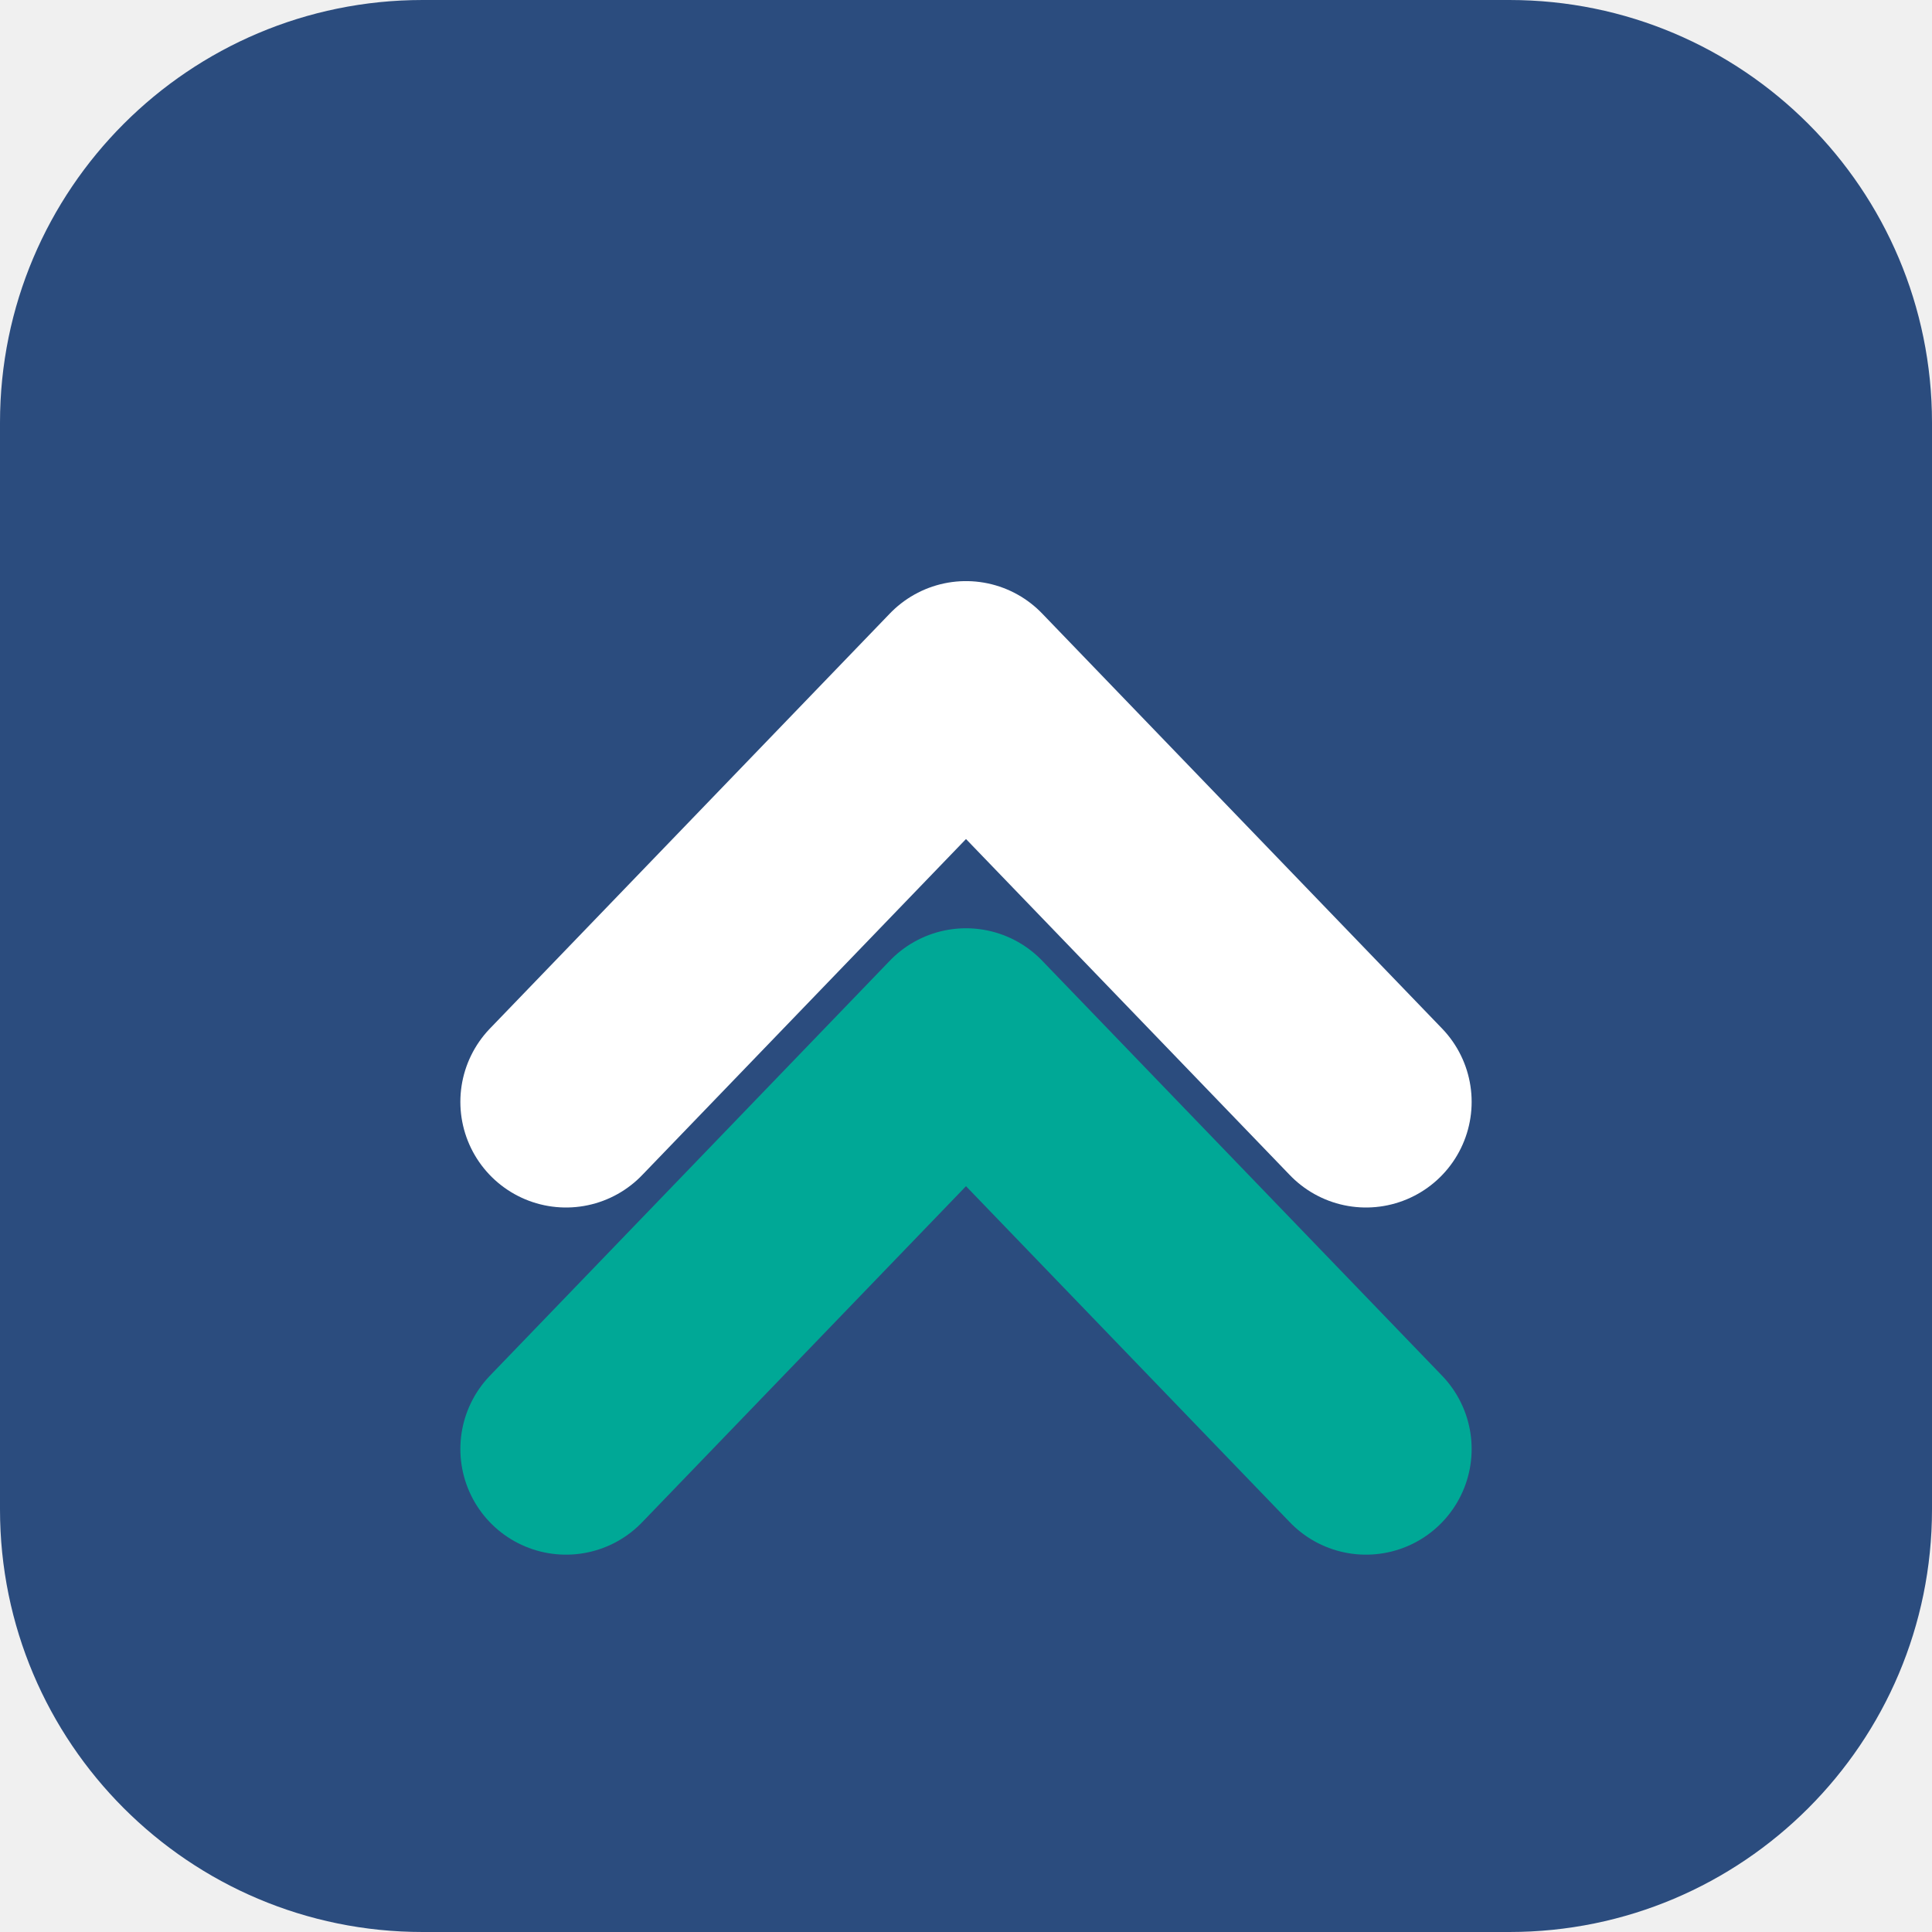
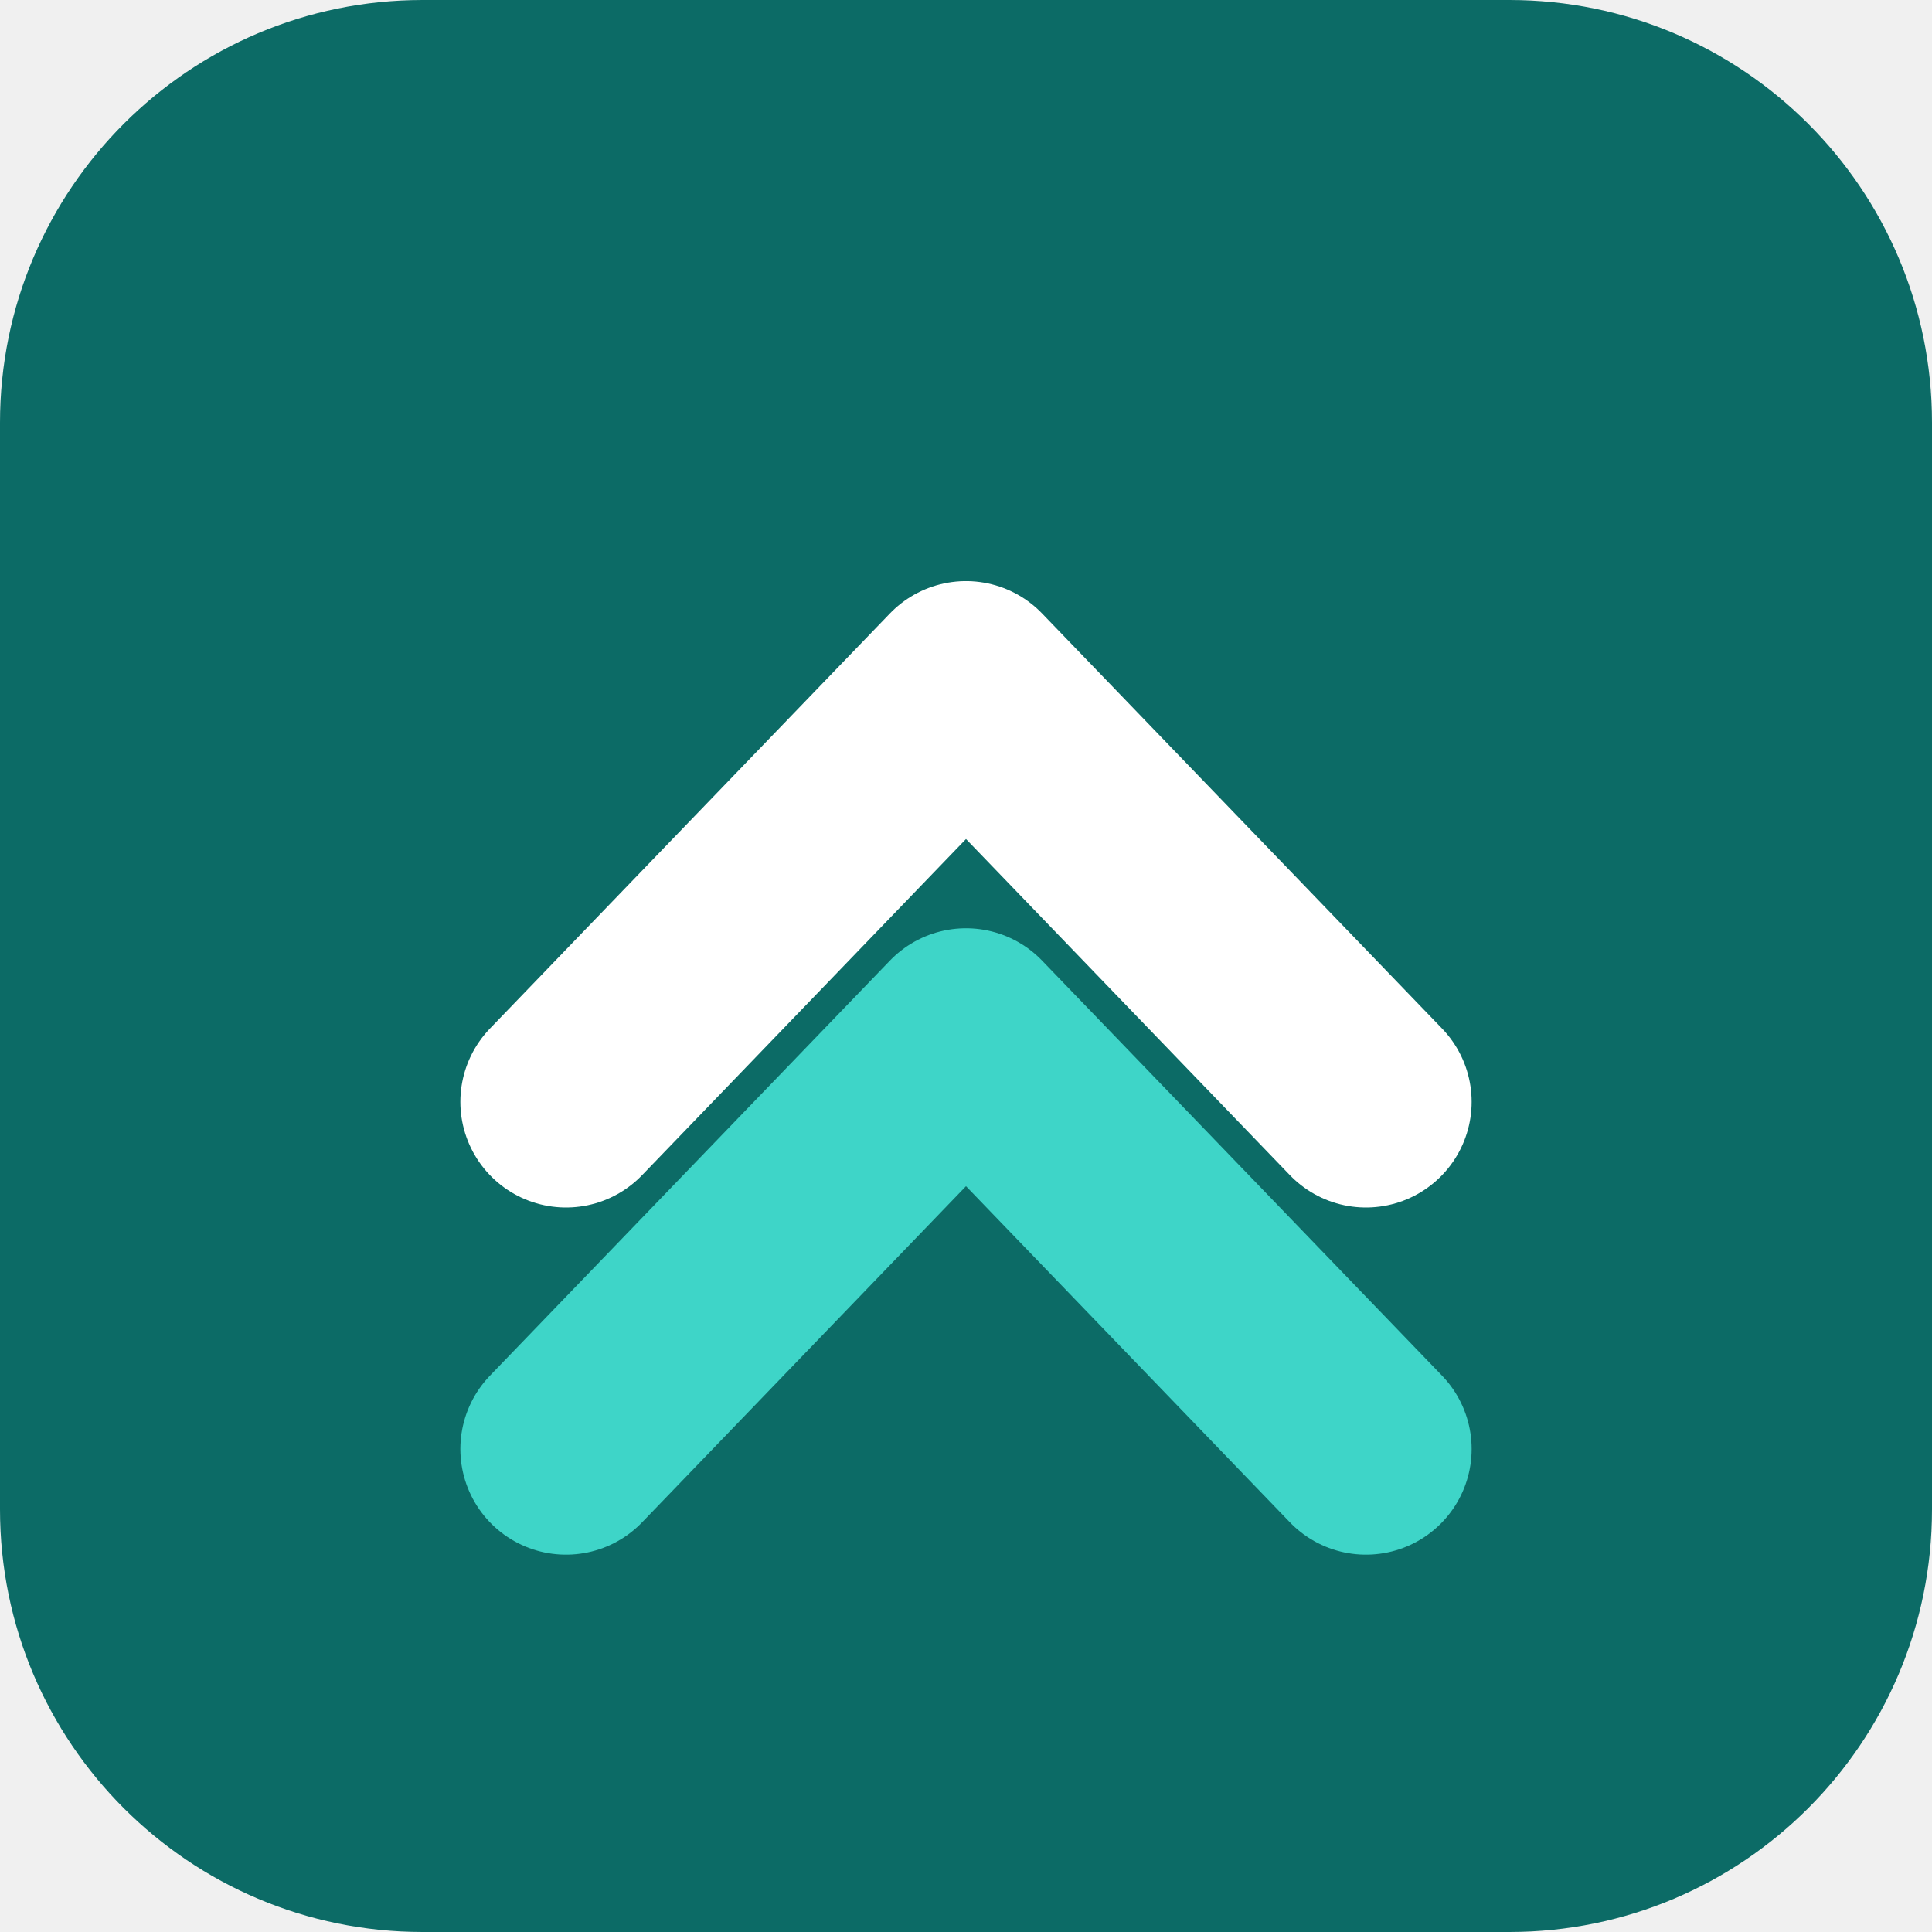
<svg xmlns="http://www.w3.org/2000/svg" viewBox="0 0 512 512">
-   <rect width="512" height="512" rx="112" fill="#2B4C7E" />
+   <rect width="512" height="512" rx="112" fill="#0C6B66" />
  <path d="M150 292 L256 182 L362 292" fill="none" stroke="#FFFFFF" stroke-width="56" stroke-linecap="round" stroke-linejoin="round" />
-   <path d="M150 384 L256 274 L362 384" fill="none" stroke="#00A896" stroke-width="56" stroke-linecap="round" stroke-linejoin="round" />
+   <path d="M150 384 L256 274 L362 384" fill="none" stroke="#3ED5C8" stroke-width="56" stroke-linecap="round" stroke-linejoin="round" />
</svg>
